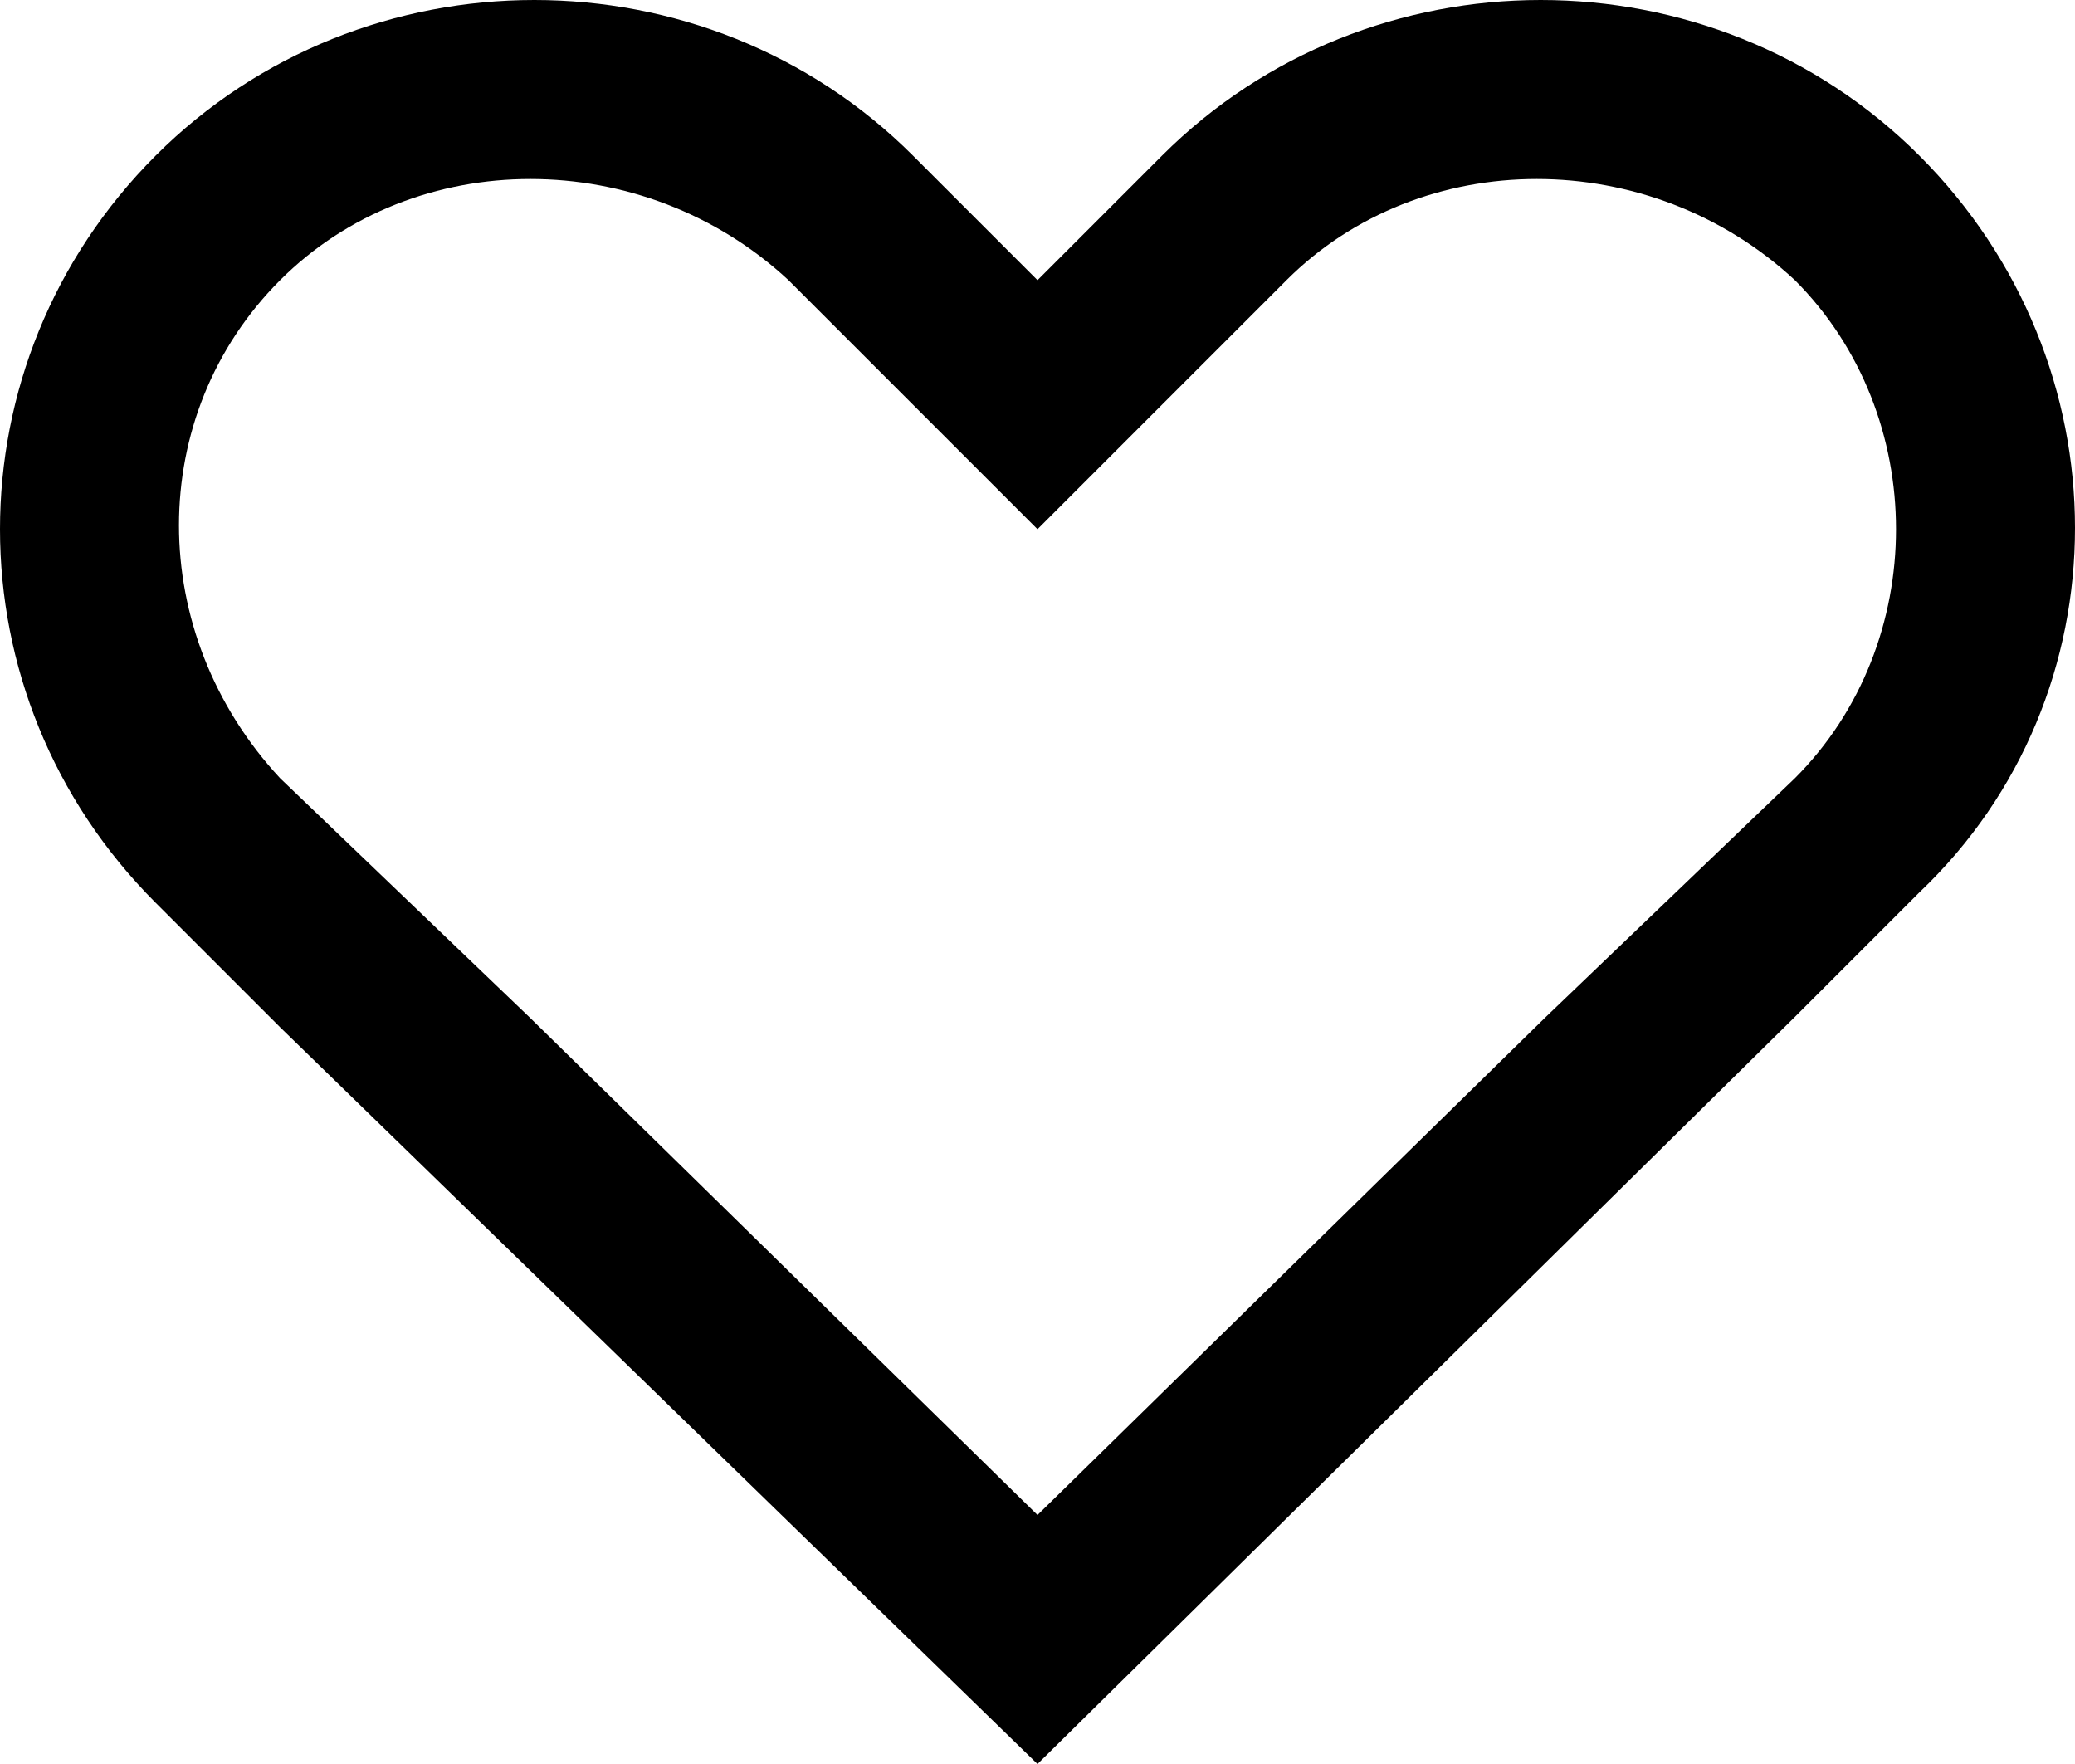
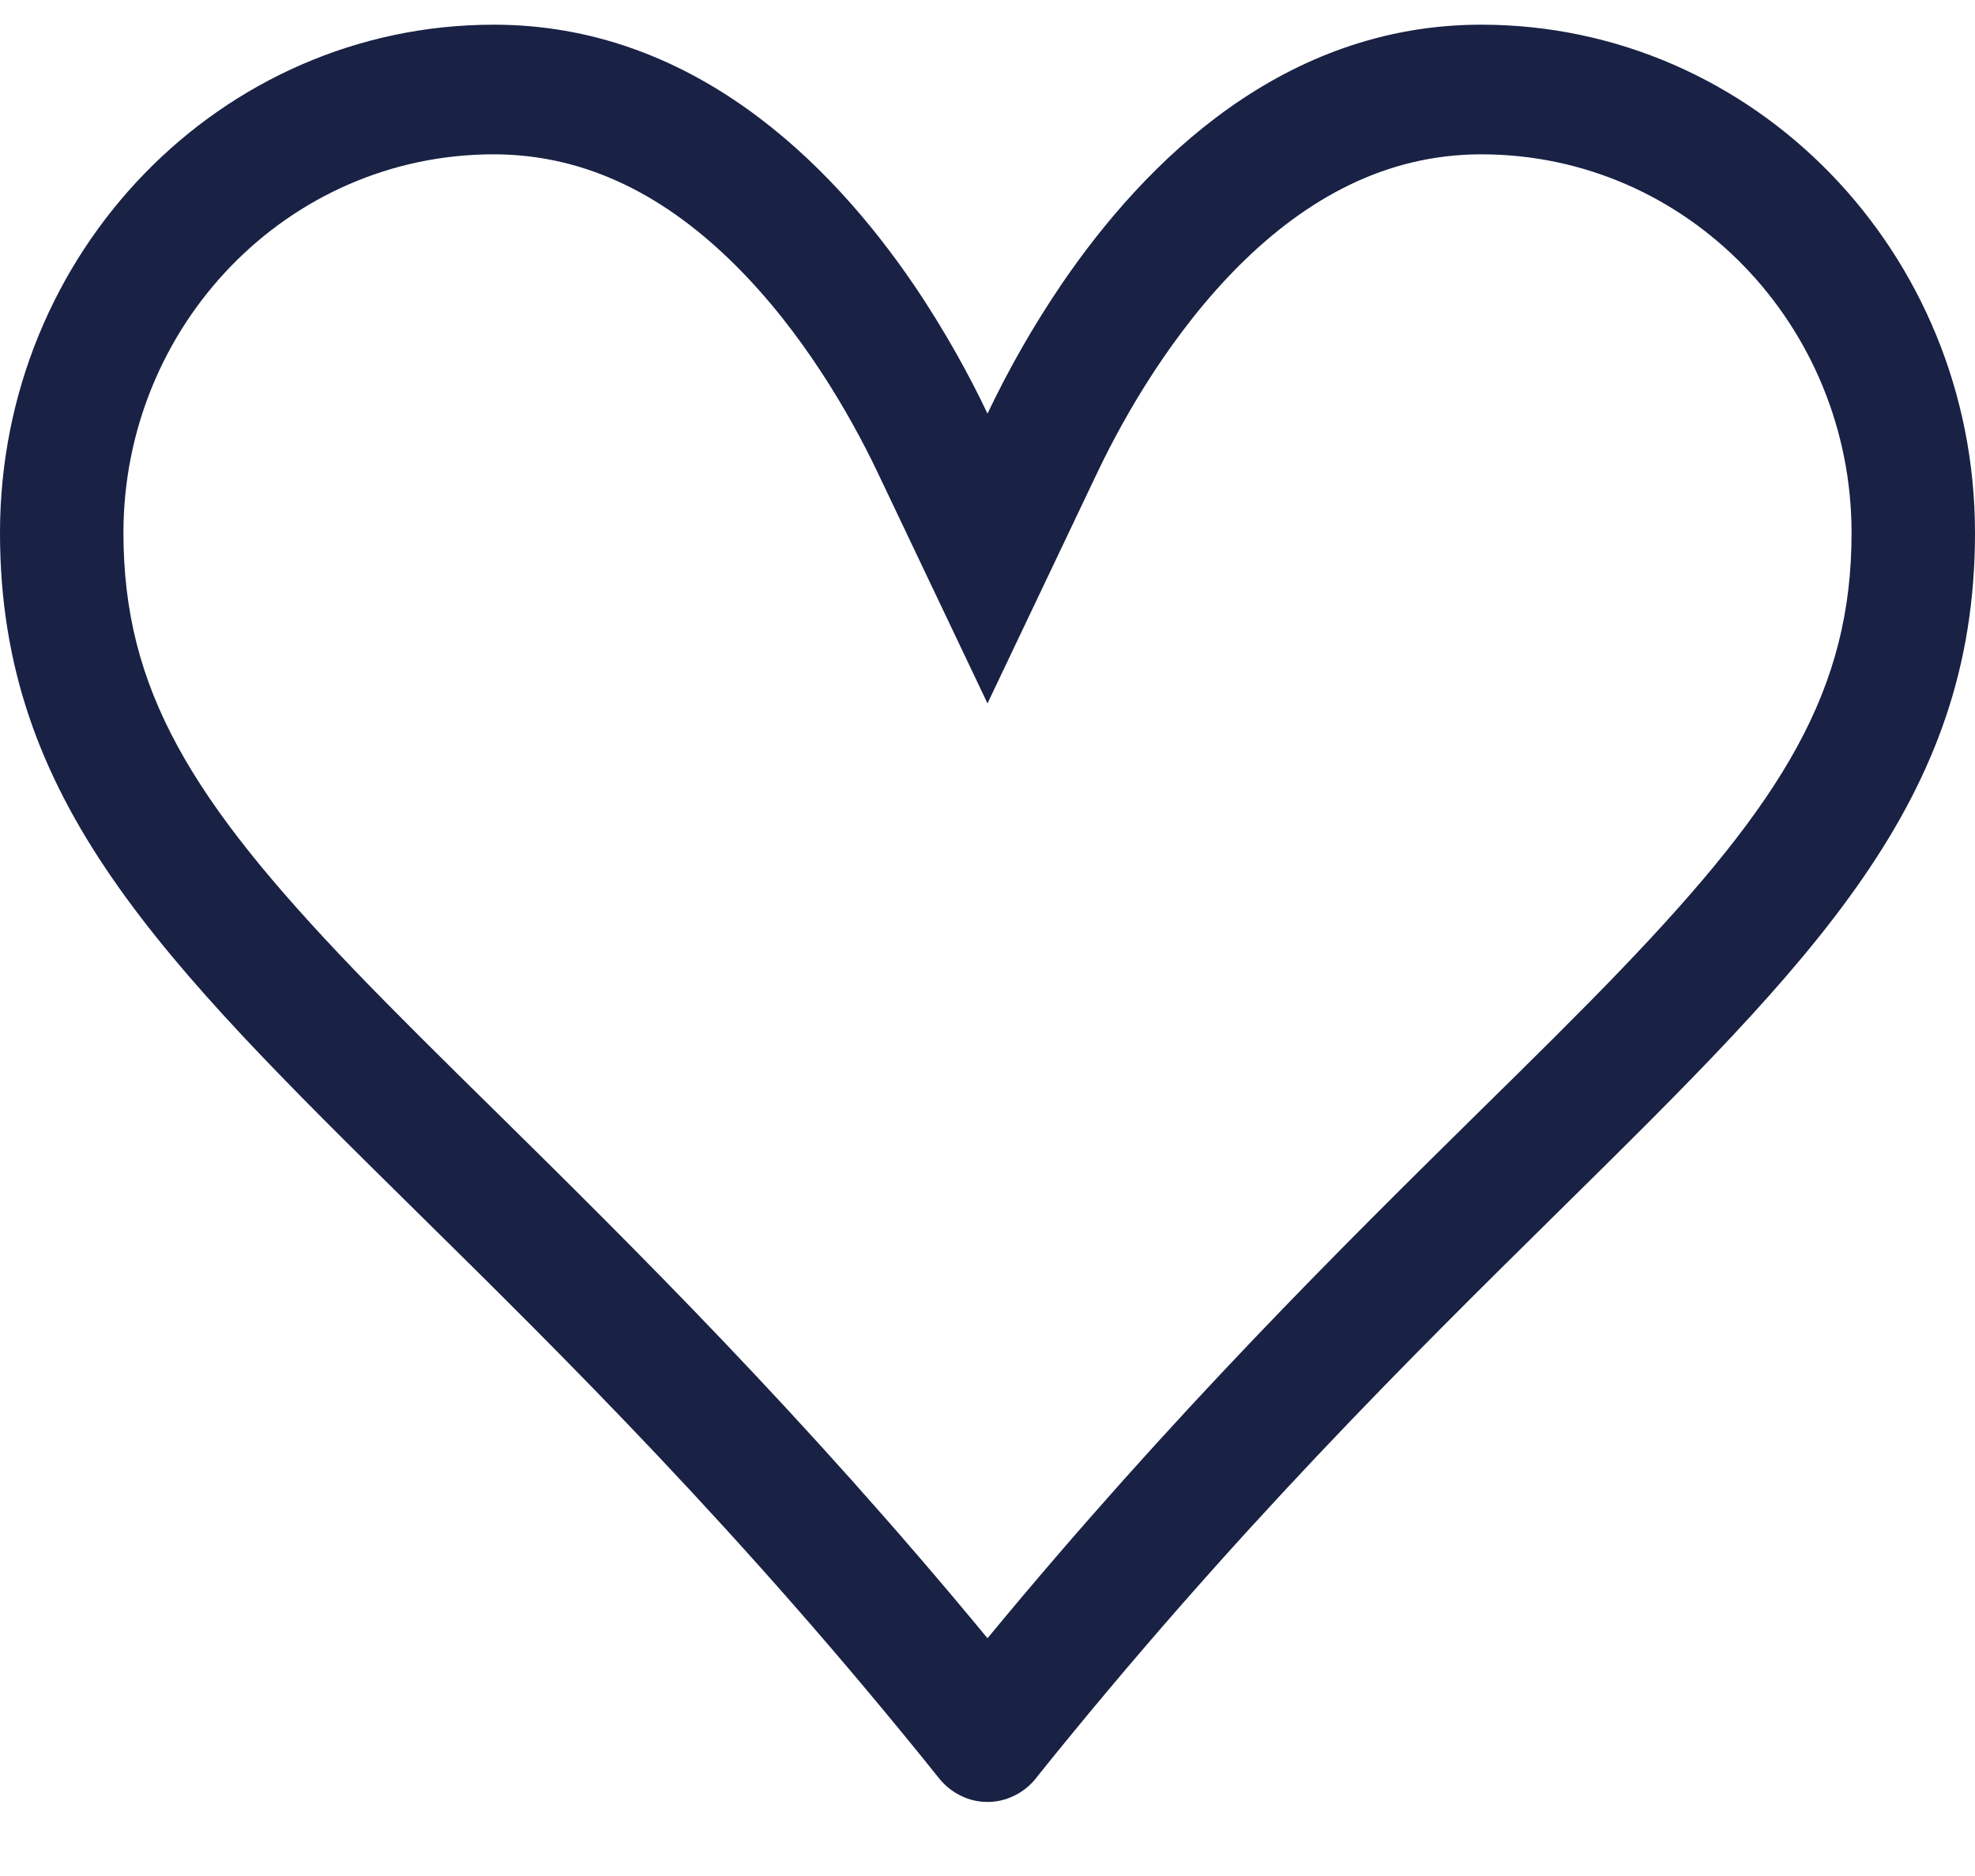
- <svg xmlns="http://www.w3.org/2000/svg" version="1.1" id="heart" fill="currentColor" x="0px" y="0px" viewBox="0 0 20 17" style="enable-background:new 0 0 20 17;" xml:space="preserve">
-   <path d="M18.5,1.5c-2-2-5.3-2-7.3,0L10,2.7L8.8,1.5c-2-2-5.3-2-7.3,0c-2,2-2,5.2,0,7.2l1.2,1.2L10,17l7.3-7.2l1.2-1.2   C20.5,6.7,20.5,3.5,18.5,1.5z M14.9,9.8L10,14.6L5.1,9.8L2.7,7.5C1.4,6.1,1.4,4,2.7,2.7c1.3-1.3,3.5-1.3,4.9,0L10,5.1l2.4-2.4   c1.3-1.3,3.5-1.3,4.9,0c1.3,1.3,1.3,3.5,0,4.8L14.9,9.8z" />
+ <svg xmlns="http://www.w3.org/2000/svg" width="20" height="19" viewBox="0 0 20 19" fill="none">
+   <path fill-rule="evenodd" clip-rule="evenodd" d="M10 7.124L11.117 4.776C11.395 4.194 11.876 3.358 12.557 2.681C13.227 2.016 14.03 1.563 15 1.563C17.095 1.563 18.75 3.304 18.75 5.397C18.75 6.987 18.058 8.109 16.415 9.821C15.994 10.26 15.514 10.733 14.982 11.256C13.598 12.621 11.875 14.32 10 16.592C8.125 14.32 6.402 12.621 5.018 11.256C4.486 10.733 4.005 10.258 3.585 9.821C1.942 8.109 1.25 6.987 1.25 5.397C1.25 3.304 2.905 1.563 5 1.563C5.97 1.563 6.772 2.016 7.442 2.681C8.124 3.358 8.605 4.194 8.883 4.776L10 7.124ZM10.49 18.011C10.43 18.086 10.355 18.146 10.27 18.187C10.185 18.229 10.093 18.25 10 18.25C9.907 18.25 9.814 18.229 9.73 18.187C9.645 18.146 9.57 18.086 9.51 18.011C7.509 15.514 5.697 13.728 4.206 12.259C1.625 9.713 0 8.113 0 5.397C0 2.554 2.237 0.25 5 0.25C7 0.25 8.399 1.629 9.255 2.886C9.58 3.366 9.828 3.826 10 4.189C10.216 3.735 10.465 3.3 10.745 2.886C11.601 1.627 13 0.25 15 0.25C17.762 0.25 20 2.554 20 5.397C20 8.113 18.375 9.713 15.794 12.259C14.303 13.73 12.491 15.515 10.49 18.01V18.011Z" fill="#192144" />
</svg>
